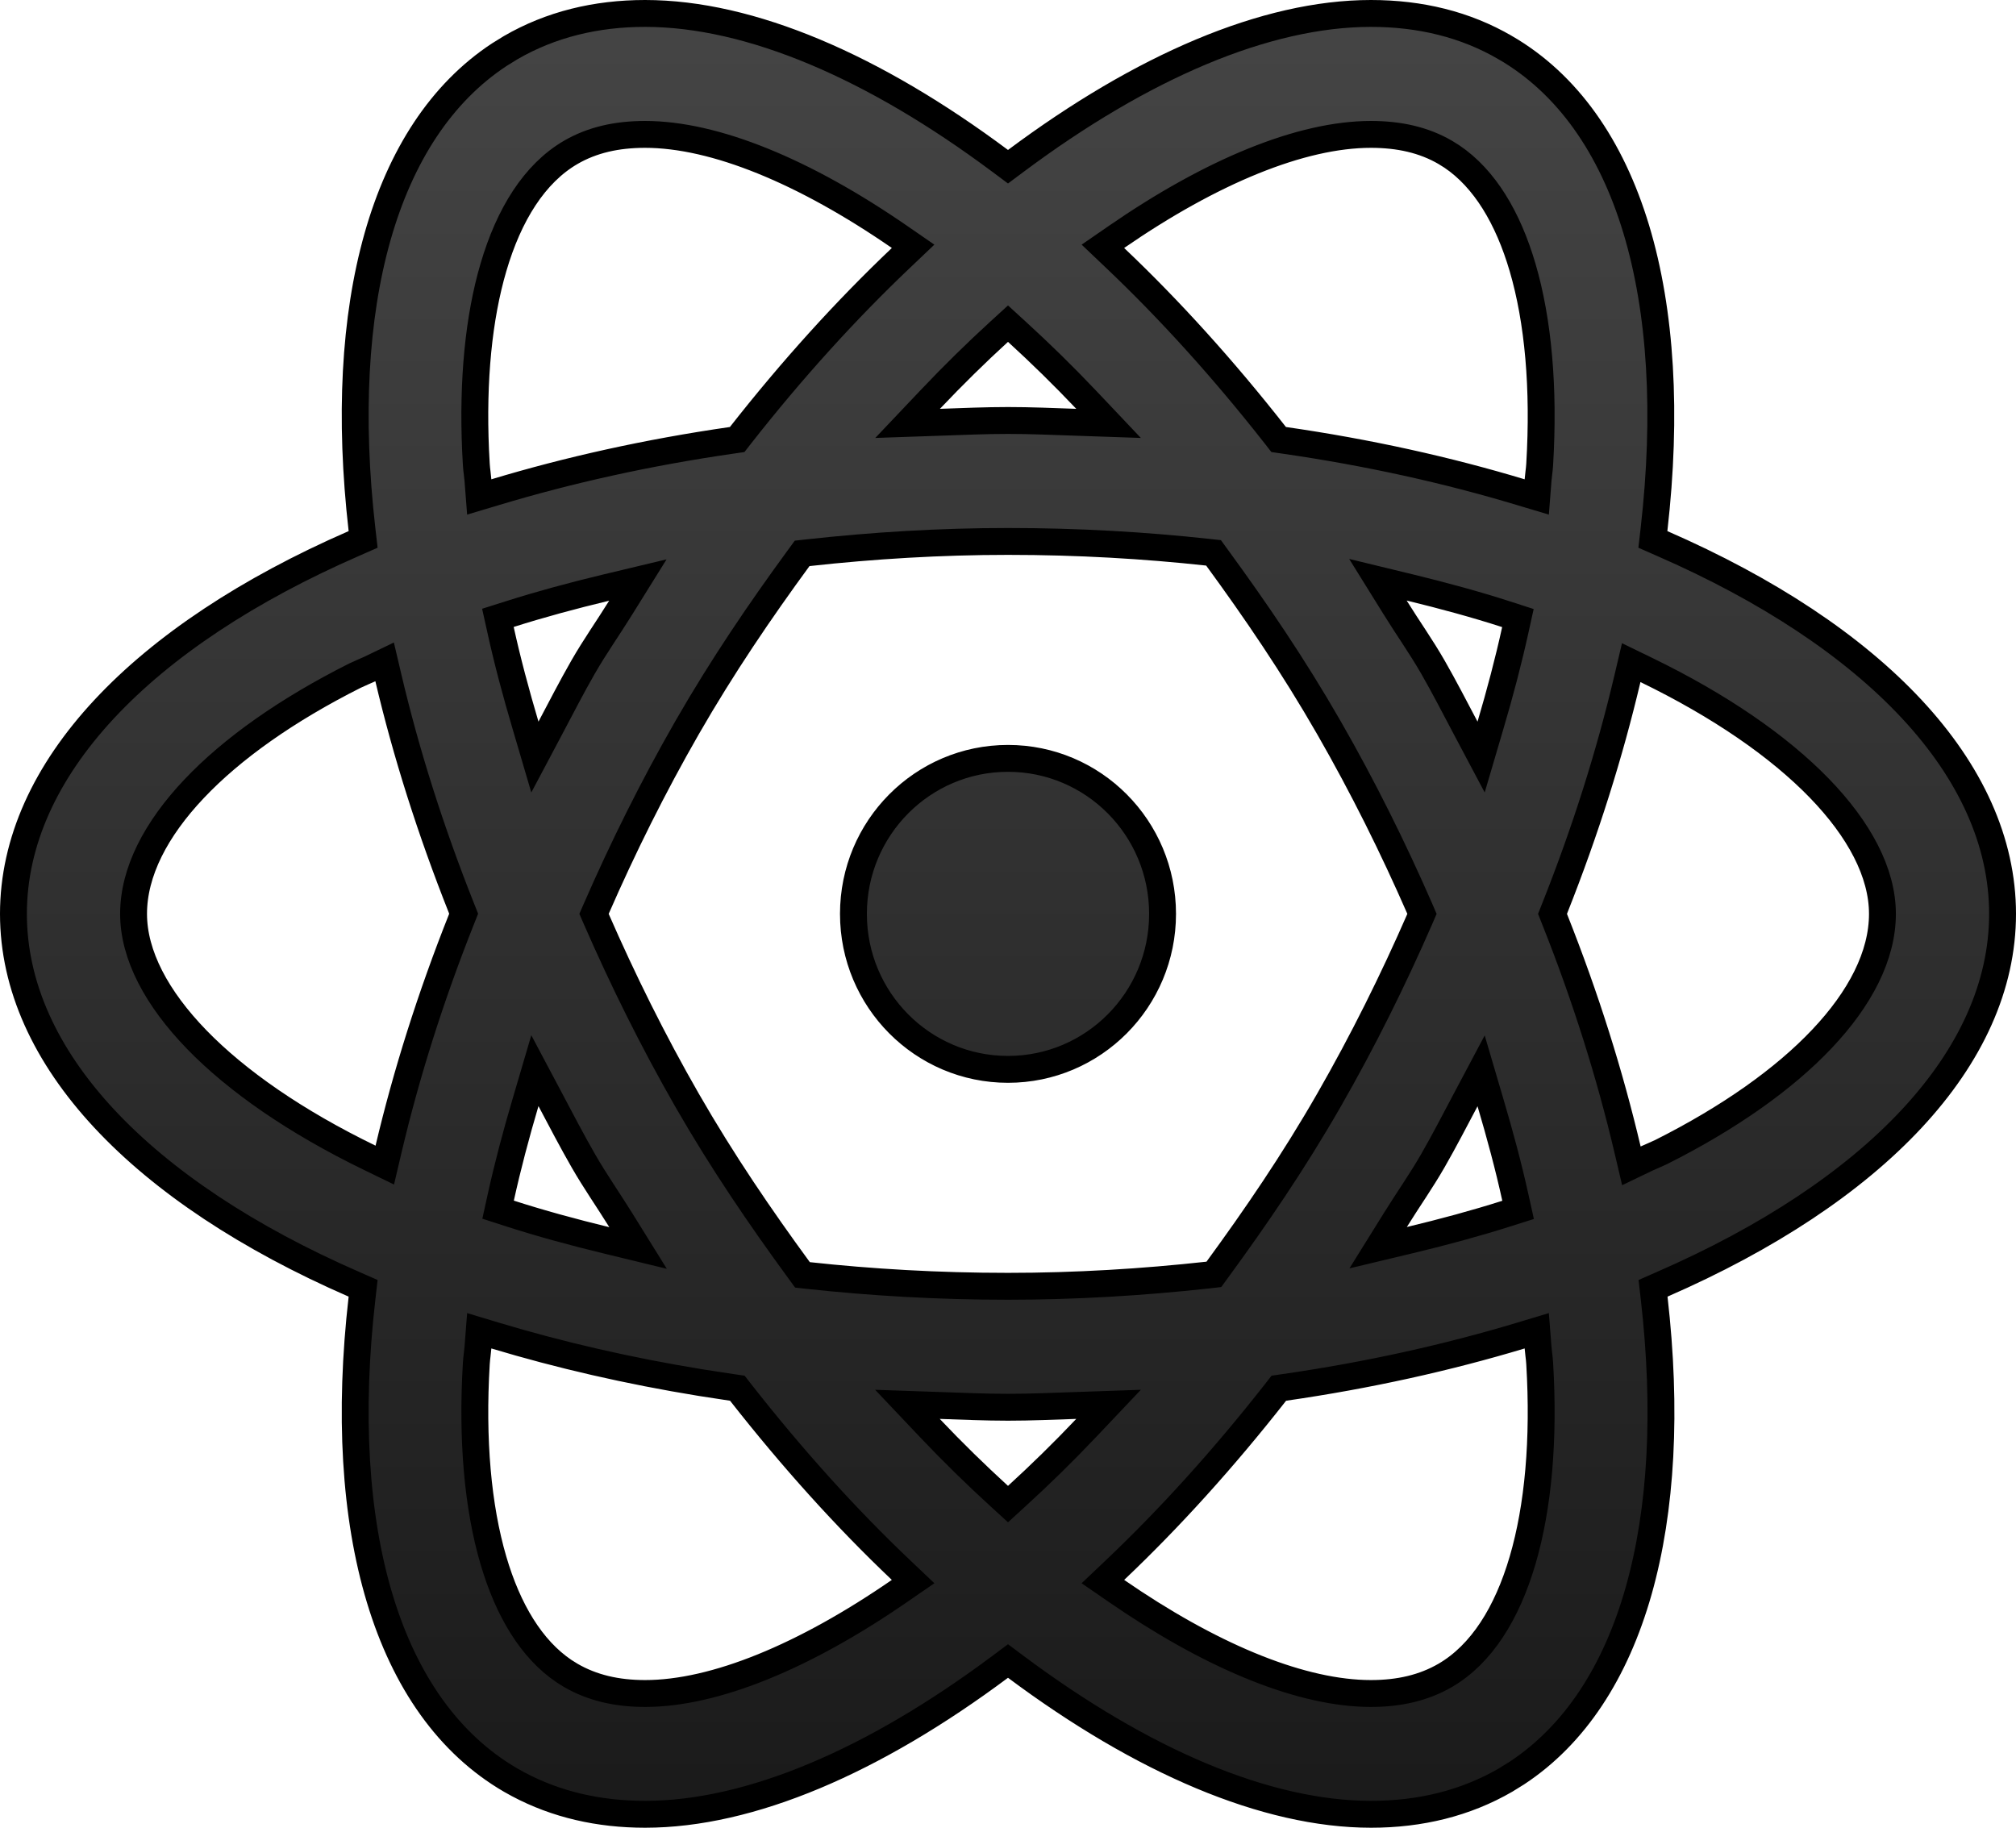
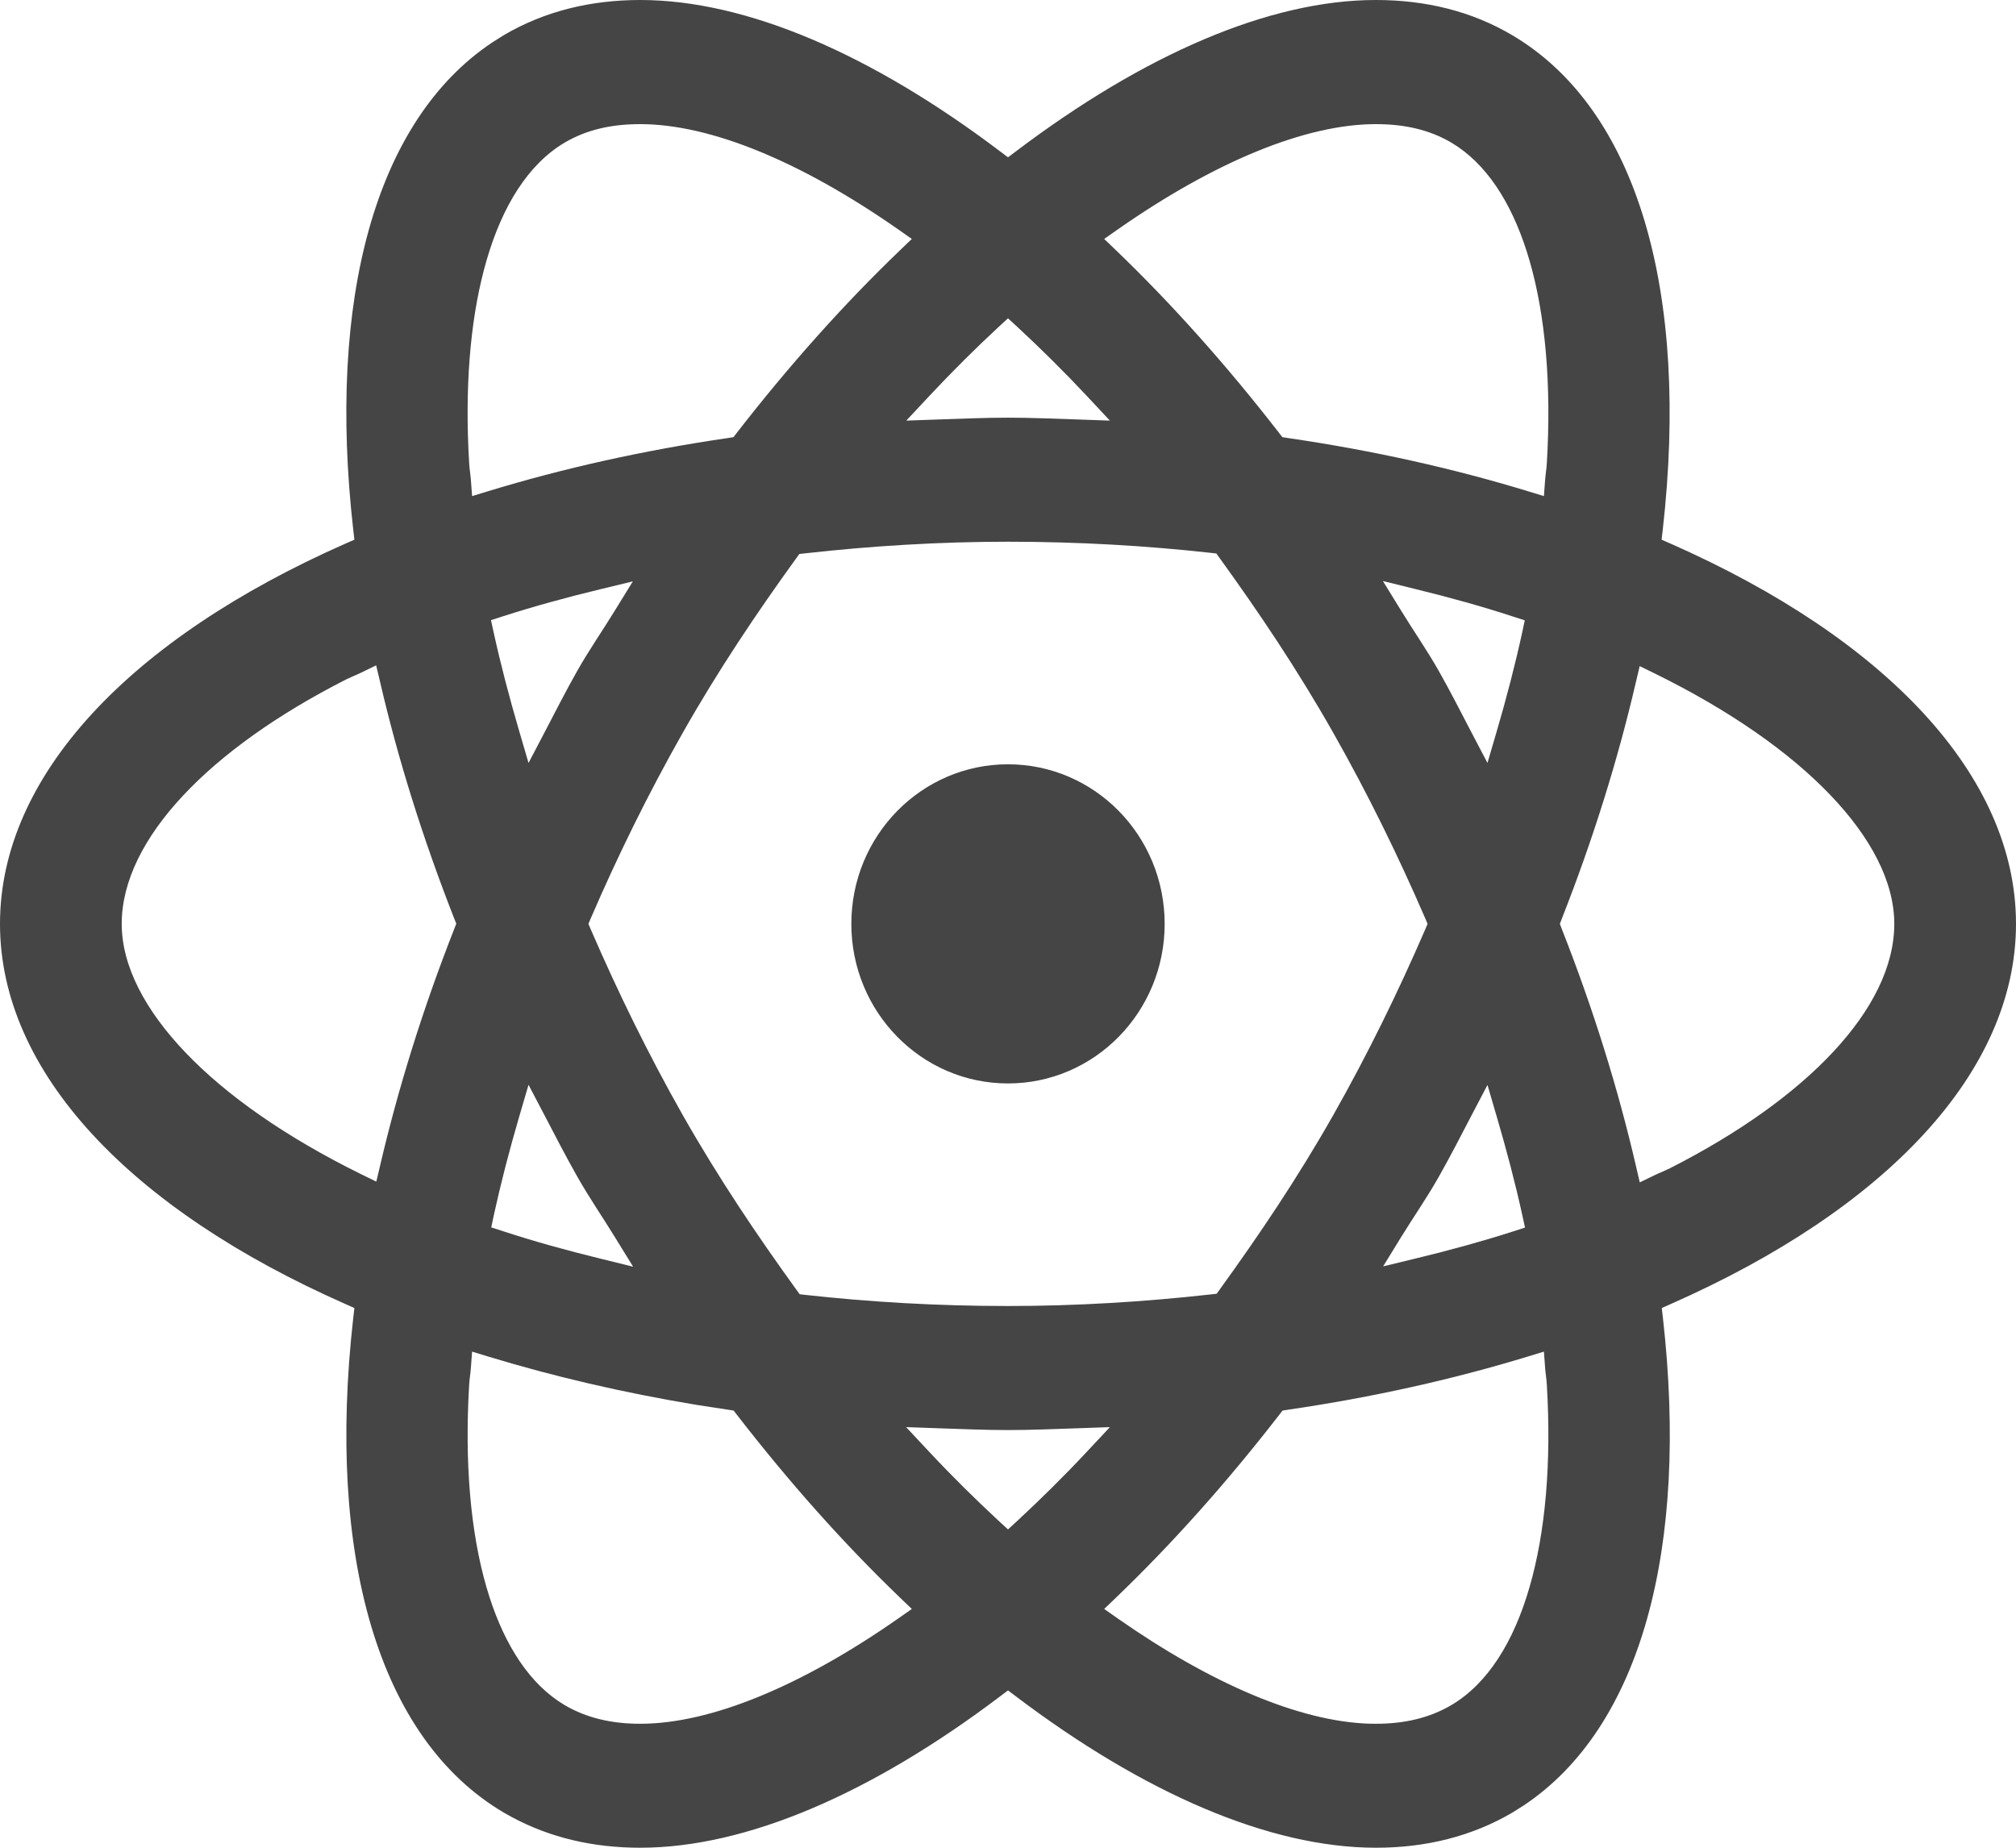
- <svg xmlns="http://www.w3.org/2000/svg" width="75" height="68" viewBox="0 0 75 68" fill="none">
-   <path d="M51.001 0.5C52.837 0.5 54.519 0.909 55.998 1.771H55.999C60.627 4.458 62.517 11.109 61.533 19.702L61.491 20.069L61.83 20.218C69.718 23.657 74.5 28.624 74.5 34C74.5 39.375 69.721 44.343 61.836 47.782L61.497 47.931L61.539 48.298C62.492 56.623 60.748 63.124 56.431 65.966L56.005 66.23C54.522 67.088 52.839 67.5 51.007 67.5C47.091 67.5 42.486 65.516 37.799 62.02L37.5 61.797L37.201 62.02C32.514 65.516 27.914 67.5 23.999 67.5C22.278 67.5 20.692 67.137 19.281 66.385L19.001 66.23C14.373 63.542 12.483 56.891 13.467 48.298L13.509 47.931L13.17 47.782C5.282 44.343 0.5 39.376 0.5 34C0.5 28.624 5.282 23.657 13.17 20.218L13.509 20.069L13.467 19.702C12.514 11.377 14.258 4.876 18.575 2.034L19.001 1.771C20.484 0.912 22.167 0.5 23.999 0.5C27.913 0.5 32.514 2.484 37.201 5.98L37.5 6.203L37.799 5.98C42.486 2.484 47.086 0.5 51.001 0.5ZM17.781 50.13C17.775 50.214 17.764 50.301 17.752 50.404C17.74 50.502 17.727 50.615 17.72 50.727C17.55 53.563 17.773 56.065 18.355 58.049C18.897 59.9 19.77 61.358 20.985 62.176L21.233 62.331C22.028 62.792 22.942 63.006 23.999 63.006C26.593 63.006 29.927 61.631 33.463 59.191L33.97 58.842L33.523 58.418C31.479 56.479 29.484 54.267 27.554 51.806L27.431 51.648L27.232 51.619L26.067 51.44C23.369 51.001 20.812 50.409 18.424 49.69L17.829 49.511L17.781 50.13ZM56.576 49.69C53.849 50.511 50.902 51.168 47.774 51.619L47.575 51.648L47.452 51.806C45.522 54.267 43.521 56.479 41.477 58.418L41.03 58.842L41.537 59.191C44.963 61.555 48.199 62.919 50.756 63.002L51.001 63.006C52.061 63.006 52.972 62.792 53.767 62.331C55.112 61.549 56.067 60.022 56.645 58.048C57.227 56.064 57.45 53.563 57.28 50.727C57.274 50.615 57.26 50.501 57.248 50.403C57.236 50.3 57.225 50.214 57.219 50.13L57.171 49.511L56.576 49.69ZM40.023 52.29C39.171 52.319 38.346 52.356 37.5 52.356C36.654 52.356 35.829 52.319 34.977 52.29L33.759 52.248L34.598 53.134C35.457 54.04 36.307 54.868 37.162 55.65L37.5 55.959L37.838 55.65C38.693 54.868 39.543 54.04 40.402 53.134L41.241 52.248L40.023 52.29ZM37.5 20.144C34.979 20.144 32.487 20.296 30.06 20.564L29.841 20.588L29.711 20.766C28.288 22.711 26.882 24.773 25.561 27.072C24.294 29.28 23.173 31.539 22.186 33.8L22.099 34L22.186 34.2C23.174 36.462 24.293 38.724 25.561 40.934C26.886 43.24 28.297 45.303 29.724 47.253L29.854 47.431L30.073 47.455C32.419 47.71 34.892 47.856 37.5 47.856C40.021 47.856 42.513 47.704 44.94 47.437L45.159 47.412L45.289 47.234C46.711 45.289 48.118 43.234 49.438 40.934C50.707 38.724 51.827 36.462 52.815 34.2L52.901 34L52.815 33.8C51.827 31.539 50.706 29.28 49.438 27.072C48.114 24.766 46.703 22.698 45.276 20.747L45.147 20.569L44.927 20.545C42.581 20.29 40.108 20.144 37.5 20.144ZM19.553 41.01C19.199 42.207 18.885 43.393 18.628 44.56L18.53 45.005L18.963 45.145C20.098 45.511 21.303 45.84 22.551 46.143L23.738 46.431L23.093 45.393C22.605 44.608 22.142 43.953 21.698 43.18C21.269 42.432 20.878 41.681 20.474 40.917L19.899 39.834L19.553 41.01ZM54.526 40.923C54.122 41.686 53.736 42.434 53.308 43.18C52.864 43.953 52.402 44.6 51.913 45.387L51.27 46.42L52.454 46.137C53.685 45.842 54.886 45.518 56.041 45.151L56.477 45.013L56.378 44.567C56.121 43.397 55.801 42.212 55.447 41.016L55.101 39.84L54.526 40.923ZM60.542 25.261C59.89 28.024 58.992 30.892 57.83 33.815L57.757 34L57.83 34.185C58.997 37.119 59.896 39.996 60.549 42.77L60.691 43.375L61.252 43.105C61.326 43.07 61.405 43.036 61.5 42.996L61.797 42.862C64.324 41.592 66.367 40.148 67.784 38.648C69.195 37.156 70.031 35.56 70.031 34C70.031 32.468 69.167 30.854 67.68 29.321C66.183 27.779 64.004 26.265 61.247 24.926L60.685 24.653L60.542 25.261ZM13.748 24.895C13.674 24.93 13.595 24.963 13.5 25.004L13.203 25.138C10.676 26.408 8.633 27.852 7.216 29.352C5.805 30.844 4.969 32.44 4.969 34C4.969 35.532 5.833 37.146 7.32 38.679C8.817 40.221 10.996 41.735 13.753 43.074L14.315 43.347L14.458 42.739C15.111 39.974 16.012 37.105 17.176 34.179L17.249 33.994L17.176 33.81C16.01 30.876 15.104 28.001 14.451 25.23L14.309 24.625L13.748 24.895ZM37.5 28.215C40.674 28.215 43.25 30.801 43.25 34C43.25 37.199 40.674 39.785 37.5 39.785C34.326 39.785 31.75 37.199 31.75 34C31.75 30.801 34.326 28.215 37.5 28.215ZM22.546 21.863C21.315 22.158 20.114 22.482 18.959 22.849L18.523 22.987L18.622 23.433C18.879 24.603 19.198 25.792 19.553 26.99L19.899 28.166L20.474 27.083C20.88 26.316 21.263 25.568 21.692 24.82C22.136 24.047 22.598 23.4 23.087 22.613L23.73 21.58L22.546 21.863ZM51.907 22.607C52.398 23.398 52.862 24.044 53.308 24.82C53.737 25.568 54.12 26.316 54.526 27.083L55.101 28.166L55.447 26.99C55.801 25.794 56.115 24.607 56.372 23.439L56.47 22.995L56.037 22.855C54.902 22.488 53.697 22.16 52.449 21.857L51.262 21.569L51.907 22.607ZM23.999 5C22.942 5 22.029 5.207 21.233 5.669C19.888 6.451 18.933 7.979 18.355 9.955C17.809 11.816 17.579 14.132 17.692 16.751L17.72 17.278C17.726 17.391 17.74 17.503 17.752 17.601C17.764 17.703 17.775 17.788 17.781 17.87L17.829 18.489L18.424 18.311C21.151 17.489 24.098 16.832 27.226 16.381L27.425 16.352L27.548 16.194C29.477 13.735 31.48 11.528 33.523 9.589L33.97 9.164L33.463 8.814C29.927 6.374 26.593 5 23.999 5ZM51.001 5C48.408 5 45.073 6.375 41.537 8.814L41.03 9.164L41.477 9.589C43.52 11.527 45.517 13.735 47.446 16.194L47.569 16.352L47.768 16.381C50.897 16.832 53.847 17.488 56.576 18.311L57.171 18.489L57.219 17.87C57.225 17.788 57.236 17.702 57.248 17.6C57.26 17.503 57.274 17.39 57.28 17.278C57.45 14.442 57.227 11.94 56.645 9.954C56.103 8.102 55.23 6.643 54.015 5.824L53.767 5.669C52.971 5.206 52.055 5 51.001 5ZM37.162 12.35C36.307 13.132 35.462 13.962 34.605 14.866L33.765 15.752L34.983 15.71C35.833 15.681 36.656 15.644 37.5 15.644C38.346 15.644 39.171 15.681 40.023 15.71L41.241 15.752L40.402 14.866C39.543 13.96 38.693 13.132 37.838 12.35L37.5 12.041L37.162 12.35Z" fill="url(#paint0_linear_86_42)" stroke="black" />
-   <defs>
-     <linearGradient id="paint0_linear_86_42" x1="37.5" y1="0" x2="37.5" y2="68" gradientUnits="userSpaceOnUse">
-       <stop stop-color="#454545" />
-       <stop offset="1" stop-color="#1A1A1A" />
-     </linearGradient>
-   </defs>
+ <svg xmlns="http://www.w3.org/2000/svg" width="24" height="22" viewBox="0 0 24 22" fill="none">
+   <path d="M16.379 0C16.974 0 17.52 0.134 17.999 0.417C19.5 1.3 20.113 3.484 19.795 6.305L19.781 6.426L19.891 6.474C22.449 7.604 24 9.235 24 11C24 12.765 22.45 14.396 19.893 15.525L19.783 15.574L19.797 15.695C20.105 18.428 19.54 20.563 18.14 21.496L18.002 21.583C17.52 21.865 16.975 22 16.381 22C15.111 22 13.617 21.349 12.097 20.2L12 20.127L11.903 20.2C10.383 21.349 8.891 22 7.621 22C7.063 22 6.549 21.881 6.091 21.634L6 21.583C4.499 20.7 3.887 18.516 4.205 15.695L4.219 15.574L4.109 15.525C1.551 14.396 0 12.765 0 11C0 9.235 1.551 7.604 4.109 6.474L4.219 6.426L4.205 6.305C3.896 3.572 4.462 1.437 5.862 0.504L6 0.417C6.481 0.135 7.027 0 7.621 0C8.891 0 10.383 0.651 11.903 1.8L12 1.873L12.097 1.8C13.617 0.651 15.109 0 16.379 0ZM5.605 16.296C5.603 16.324 5.599 16.353 5.595 16.387C5.591 16.419 5.587 16.456 5.585 16.493C5.53 17.424 5.602 18.245 5.791 18.897C5.967 19.504 6.25 19.983 6.644 20.252L6.724 20.303C6.982 20.454 7.279 20.524 7.621 20.524C8.463 20.524 9.544 20.073 10.691 19.272L10.855 19.157L10.71 19.018C10.047 18.381 9.4 17.655 8.774 16.847L8.734 16.795L8.67 16.785L8.292 16.727C7.417 16.582 6.588 16.388 5.813 16.152L5.62 16.093L5.605 16.296ZM18.187 16.152C17.302 16.422 16.346 16.637 15.332 16.785L15.268 16.795L15.228 16.847C14.602 17.655 13.953 18.381 13.29 19.018L13.145 19.157L13.309 19.272C14.42 20.048 15.47 20.496 16.299 20.523L16.379 20.524C16.723 20.524 17.018 20.454 17.276 20.303C17.712 20.046 18.022 19.545 18.209 18.896C18.398 18.245 18.47 17.424 18.415 16.493C18.413 16.456 18.409 16.418 18.405 16.386C18.401 16.352 18.397 16.324 18.395 16.296L18.38 16.093L18.187 16.152ZM12.818 17.006C12.542 17.015 12.274 17.027 12 17.027C11.726 17.027 11.458 17.015 11.182 17.006L10.787 16.992L11.059 17.283C11.337 17.58 11.613 17.852 11.89 18.109L12 18.21L12.11 18.109C12.387 17.852 12.663 17.58 12.941 17.283L13.213 16.992L12.818 17.006ZM12 6.45C11.182 6.45 10.374 6.5 9.587 6.588L9.516 6.596L9.474 6.654C9.012 7.293 8.556 7.97 8.128 8.725C7.717 9.45 7.353 10.192 7.033 10.934L7.005 11L7.033 11.066C7.354 11.808 7.717 12.551 8.128 13.277C8.558 14.034 9.015 14.711 9.478 15.352L9.52 15.41L9.591 15.418C10.352 15.502 11.154 15.55 12 15.55C12.818 15.55 13.626 15.5 14.413 15.412L14.484 15.404L14.526 15.346C14.987 14.707 15.444 14.032 15.872 13.277C16.283 12.551 16.646 11.808 16.967 11.066L16.995 11L16.967 10.934C16.646 10.192 16.283 9.45 15.872 8.725C15.443 7.968 14.985 7.289 14.522 6.648L14.48 6.59L14.409 6.582C13.648 6.498 12.846 6.45 12 6.45ZM6.179 13.302C6.064 13.695 5.963 14.084 5.879 14.468L5.848 14.614L5.988 14.659C6.356 14.78 6.747 14.888 7.152 14.987L7.537 15.082L7.327 14.741C7.169 14.483 7.019 14.268 6.875 14.014C6.736 13.769 6.609 13.522 6.478 13.271L6.292 12.916L6.179 13.302ZM17.522 13.273C17.391 13.524 17.266 13.769 17.127 14.014C16.983 14.268 16.833 14.481 16.674 14.739L16.466 15.078L16.85 14.985C17.249 14.889 17.639 14.782 18.013 14.662L18.155 14.616L18.123 14.47C18.039 14.086 17.936 13.697 17.821 13.304L17.708 12.918L17.522 13.273ZM19.473 8.13C19.262 9.038 18.97 9.98 18.593 10.939L18.57 11L18.593 11.061C18.972 12.024 19.264 12.969 19.475 13.88L19.521 14.078L19.703 13.99C19.727 13.978 19.753 13.967 19.784 13.954L19.88 13.91C20.7 13.493 21.362 13.019 21.822 12.526C22.28 12.036 22.551 11.512 22.551 11C22.551 10.497 22.27 9.967 21.788 9.464C21.303 8.957 20.596 8.46 19.702 8.02L19.52 7.931L19.473 8.13ZM4.297 8.01C4.273 8.022 4.247 8.033 4.216 8.046L4.12 8.09C3.3 8.507 2.638 8.981 2.178 9.474C1.72 9.964 1.449 10.488 1.449 11C1.449 11.503 1.73 12.033 2.212 12.536C2.697 13.043 3.404 13.54 4.298 13.98L4.48 14.069L4.527 13.87C4.739 12.962 5.031 12.019 5.408 11.059L5.432 10.998L5.408 10.938C5.03 9.974 4.736 9.03 4.525 8.12L4.478 7.922L4.297 8.01ZM12 9.1C13.03 9.1 13.865 9.949 13.865 11C13.865 12.05 13.03 12.9 12 12.9C10.97 12.9 10.135 12.05 10.135 11C10.135 9.949 10.97 9.1 12 9.1ZM7.15 7.015C6.751 7.111 6.361 7.218 5.987 7.338L5.845 7.384L5.877 7.53C5.961 7.914 6.064 8.305 6.179 8.698L6.292 9.084L6.478 8.729C6.61 8.477 6.734 8.231 6.873 7.986C7.017 7.732 7.167 7.519 7.325 7.261L7.534 6.922L7.15 7.015ZM16.673 7.259C16.832 7.519 16.982 7.731 17.127 7.986C17.266 8.231 17.39 8.477 17.522 8.729L17.708 9.084L17.821 8.698C17.936 8.305 18.037 7.916 18.121 7.532L18.152 7.386L18.012 7.341C17.644 7.22 17.253 7.112 16.848 7.013L16.463 6.918L16.673 7.259ZM7.621 1.478C7.278 1.478 6.982 1.545 6.724 1.697C6.288 1.954 5.978 2.456 5.791 3.105C5.614 3.716 5.539 4.476 5.576 5.336L5.585 5.509C5.587 5.546 5.591 5.583 5.595 5.615C5.599 5.649 5.603 5.677 5.605 5.704L5.62 5.907L5.813 5.848C6.698 5.578 7.654 5.363 8.668 5.215L8.732 5.205L8.772 5.153C9.398 4.346 10.047 3.621 10.71 2.984L10.855 2.845L10.691 2.73C9.544 1.929 8.463 1.478 7.621 1.478ZM16.379 1.478C15.538 1.478 14.456 1.929 13.309 2.73L13.145 2.845L13.29 2.984C13.952 3.621 14.6 4.346 15.226 5.153L15.266 5.205L15.33 5.215C16.345 5.363 17.302 5.578 18.187 5.848L18.38 5.907L18.395 5.704C18.397 5.677 18.401 5.648 18.405 5.615C18.409 5.583 18.413 5.546 18.415 5.509C18.47 4.578 18.398 3.756 18.209 3.104C18.033 2.496 17.75 2.017 17.356 1.748L17.276 1.697C17.017 1.545 16.721 1.478 16.379 1.478ZM11.89 3.891C11.613 4.148 11.339 4.42 11.061 4.717L10.789 5.008L11.184 4.994C11.459 4.985 11.726 4.973 12 4.973C12.274 4.973 12.542 4.985 12.818 4.994L13.213 5.008L12.941 4.717C12.663 4.42 12.387 4.148 12.11 3.891L12 3.79L11.89 3.891Z" fill="#454545" />
</svg>
